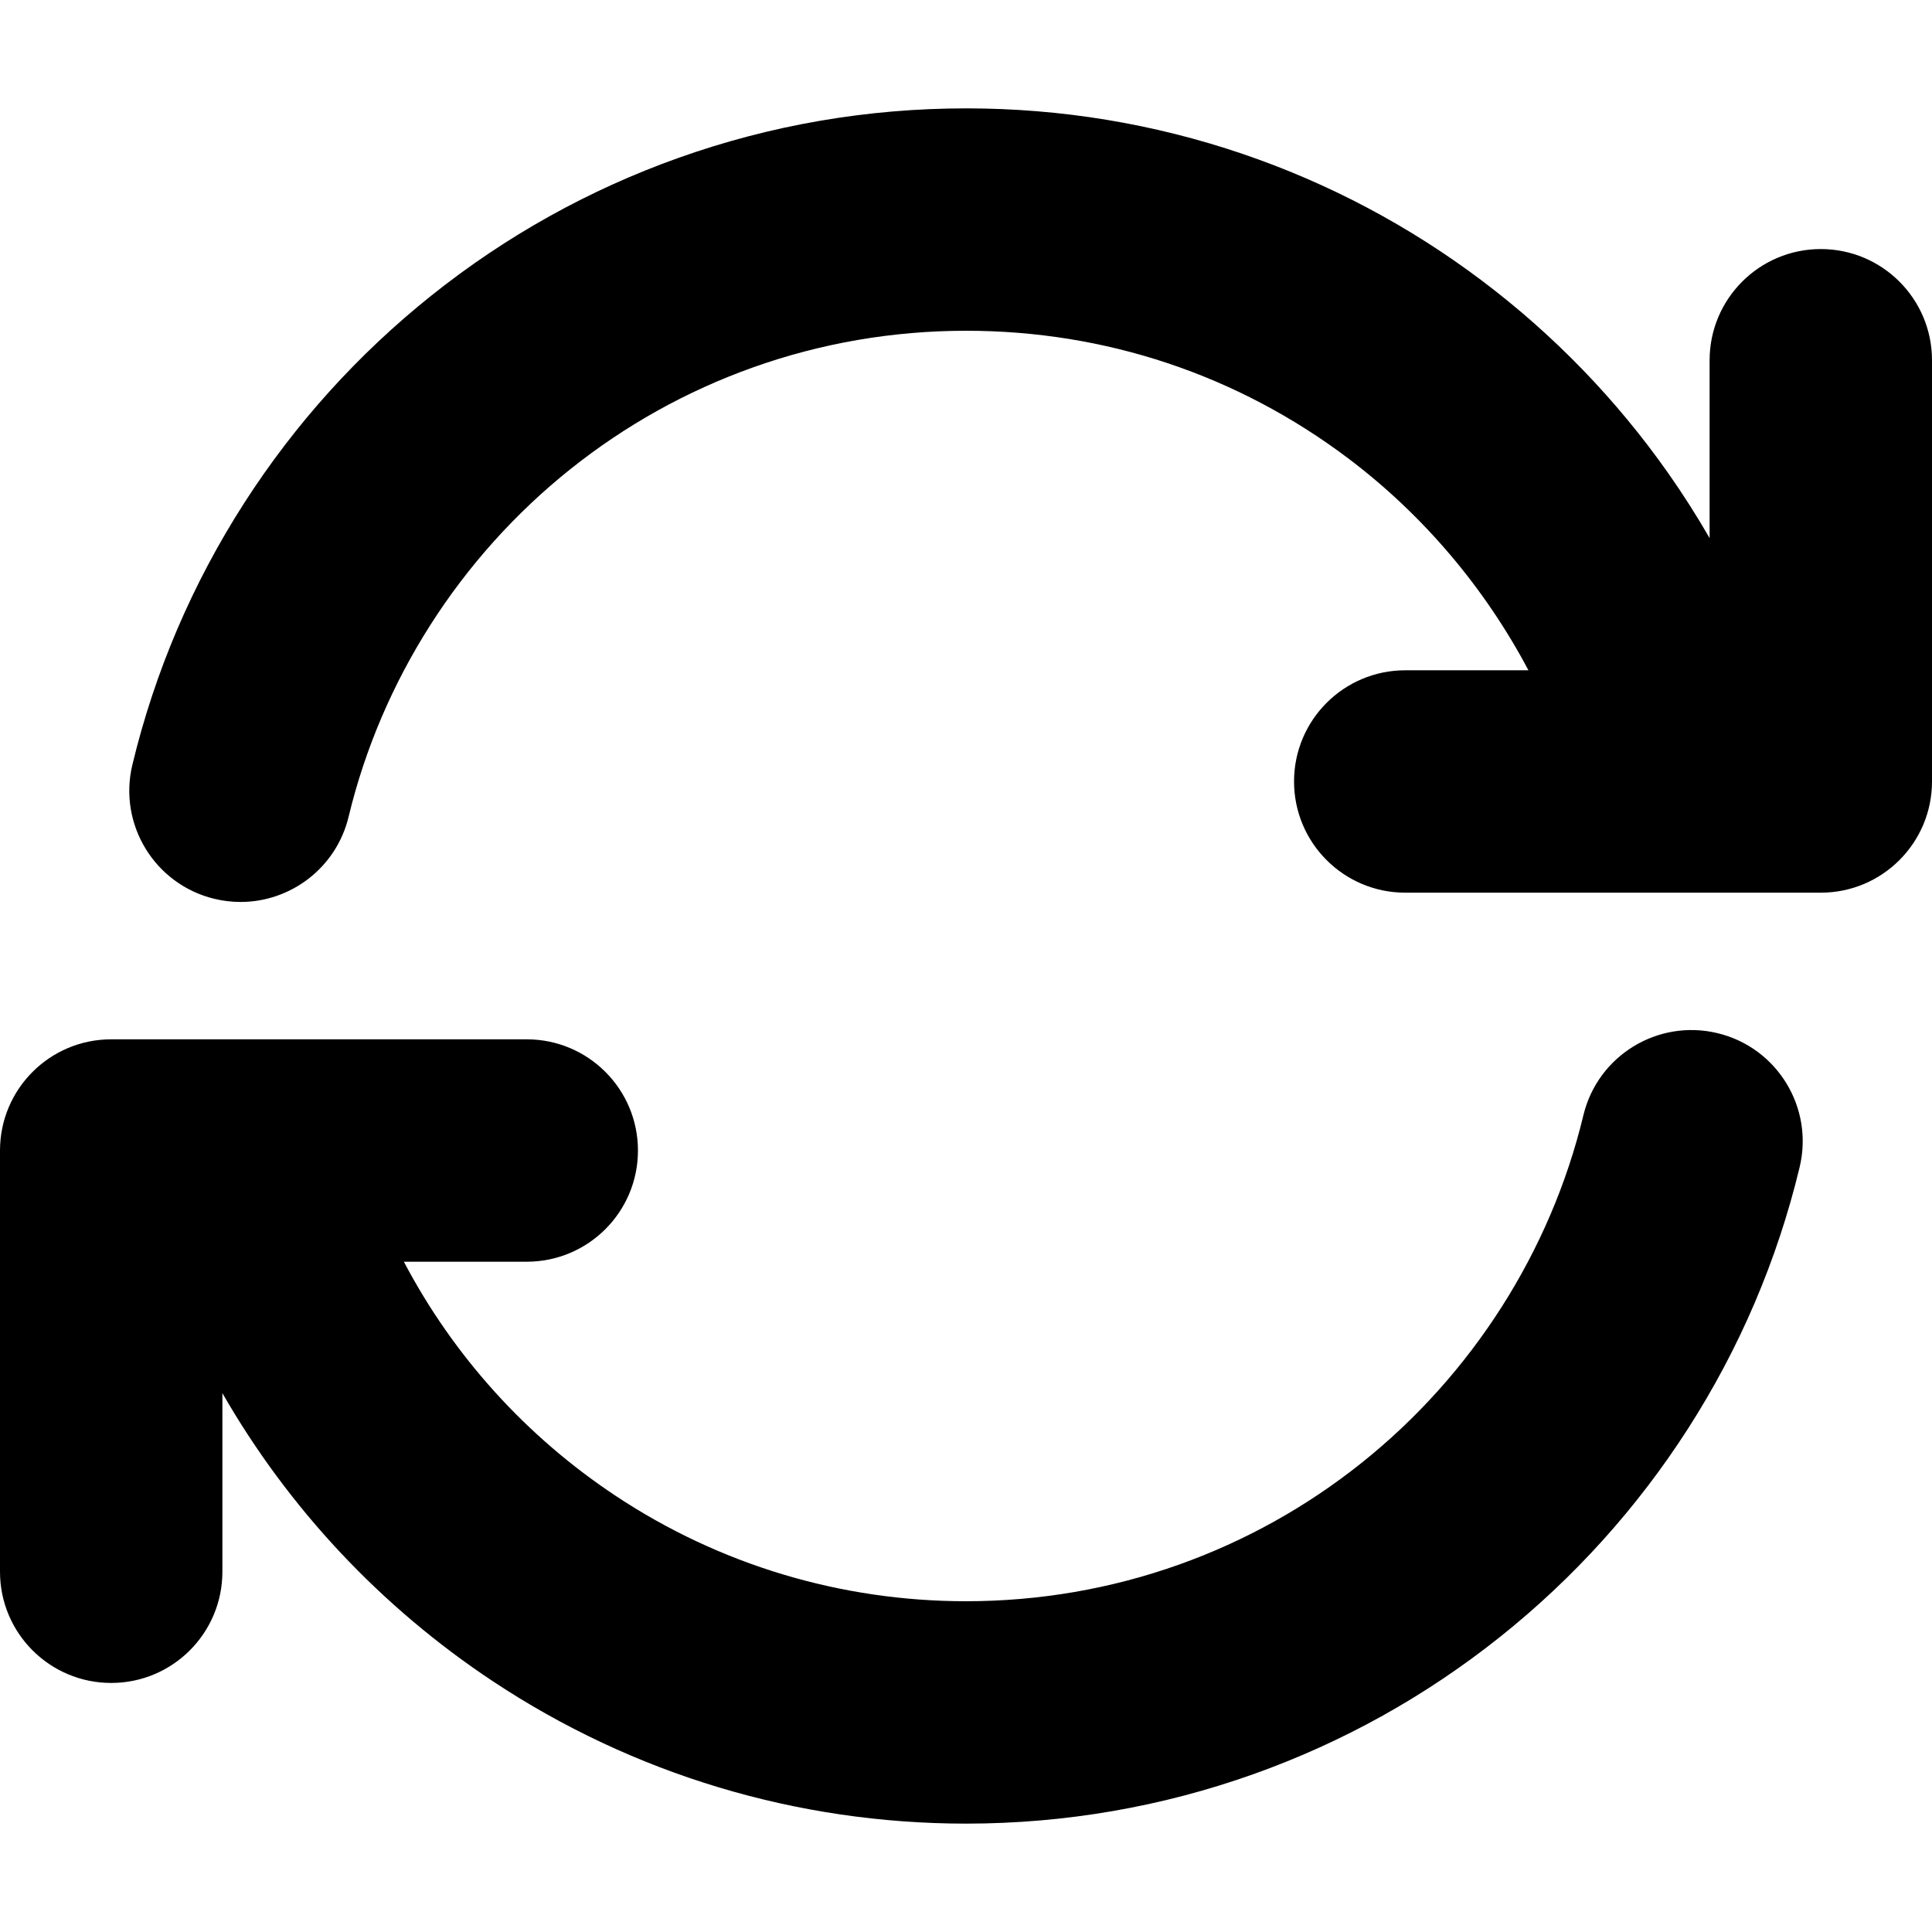
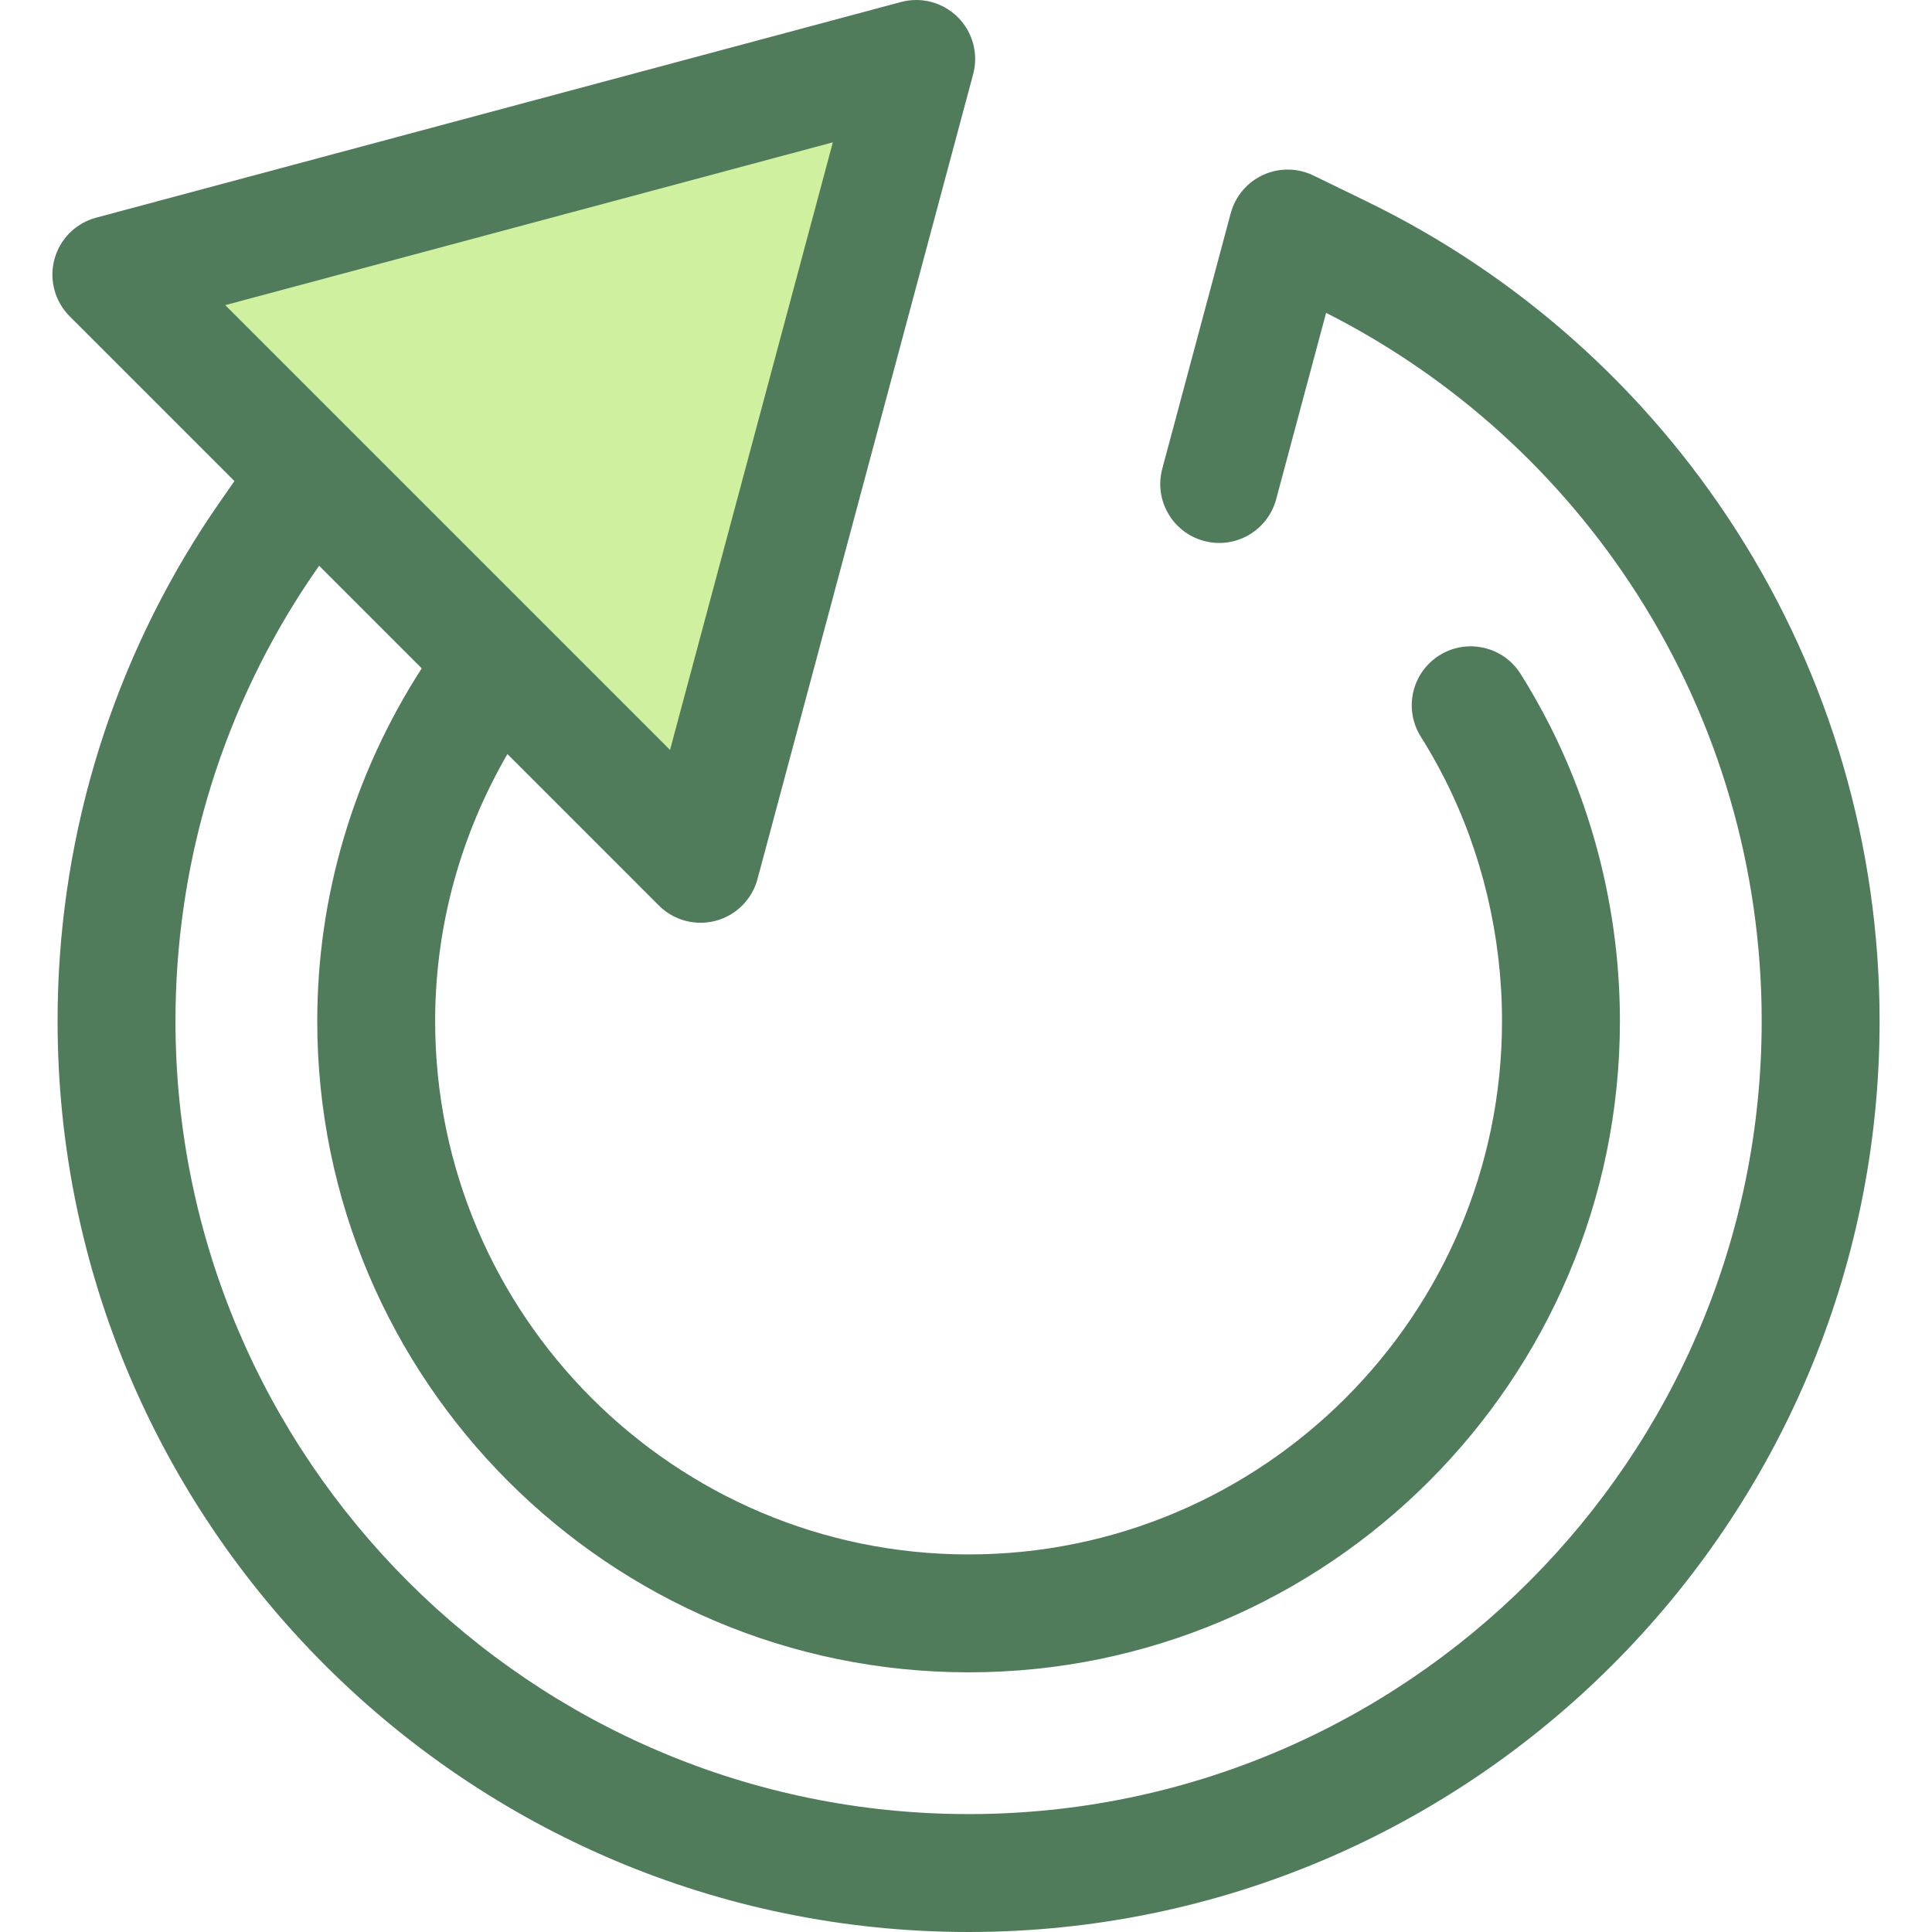
- <svg xmlns="http://www.w3.org/2000/svg" version="1.1" id="Capa_1" x="0px" y="0px" width="912.193px" height="912.193px" viewBox="0 0 912.193 912.193" style="enable-background:new 0 0 912.193 912.193;" xml:space="preserve">
-   <g>
-     <path d="M807.193,170.092v83.973c-6.033-10.458-12.529-20.674-19.512-30.606c-24.436-34.762-54.037-65.357-87.984-90.937   c-34.352-25.885-72.34-46.014-112.908-59.827c-41.957-14.286-85.891-21.529-130.577-21.529c-46.663,0-92.432,7.883-136.03,23.431   c-42.135,15.025-81.295,36.846-116.393,64.858c-34.751,27.735-64.539,60.747-88.534,98.119   c-24.444,38.072-42.191,79.621-52.748,123.492c-6.783,28.19,10.57,56.542,38.761,63.325c4.128,0.993,8.259,1.469,12.325,1.469   c23.705,0,45.21-16.167,51-40.229c15.47-64.292,52.651-122.573,104.694-164.109c26.001-20.751,54.989-36.909,86.16-48.024   c32.249-11.5,66.151-17.331,100.765-17.331c65.672,0,128.018,20.822,180.297,60.214c35.375,26.656,64.541,61.161,85.139,100.095   h-58.166c-28.994,0-52.5,23.505-52.5,52.5s23.506,52.5,52.5,52.5h196.211c28.996,0,52.5-23.505,52.5-52.5V170.092   c0-28.995-23.504-52.5-52.5-52.5C830.699,117.592,807.193,141.097,807.193,170.092z" />
-     <path d="M52.5,794.602c28.995,0,52.5-23.504,52.5-52.5v-84.326c31.275,54.438,74.821,100.955,127.654,135.994   c66.246,43.936,143.417,67.186,223.196,67.254c0.044,0,0.087,0.004,0.13,0.004c0.035,0,0.071-0.002,0.106-0.002   c0.041,0,0.083,0.002,0.124,0.002c0.056,0,0.109-0.004,0.166-0.004c46.524-0.045,92.157-7.924,135.633-23.428   c42.135-15.025,81.295-36.846,116.393-64.857c34.752-27.734,64.539-60.748,88.535-98.119   c24.443-38.072,42.191-79.621,52.748-123.492c6.783-28.189-10.57-56.541-38.762-63.324s-56.541,10.57-63.324,38.76   c-15.471,64.293-52.652,122.574-104.695,164.109c-26,20.75-54.988,36.91-86.16,48.023c-32.217,11.488-66.082,17.318-100.657,17.33   c-59.154-0.023-116.346-17.229-165.398-49.762c-42.3-28.053-76.562-66.006-100.007-110.545h58.028c28.996,0,52.5-23.506,52.5-52.5   c0-28.996-23.505-52.5-52.5-52.5H52.5c-28.995,0-52.5,23.504-52.5,52.5v198.883C0,771.098,23.505,794.602,52.5,794.602z" />
-   </g>
+ <svg xmlns="http://www.w3.org/2000/svg" version="1.1" id="Layer_1" x="0px" y="0px" viewBox="0 0 512.001 512.001" style="enable-background:new 0 0 512.001 512.001;" xml:space="preserve">
+   <path style="fill:#507C5C;" d="M256.686,512.001c-133.123,0-241.427-108.301-241.427-241.422c0-46.509,13.267-91.681,38.367-130.631  c1.411-2.19,2.99-4.541,4.824-7.178l11.751-16.875c2.642-3.796,6.832-6.224,11.437-6.633c4.618-0.406,9.158,1.245,12.429,4.515  l49.264,49.264c5.196,5.198,6.069,13.315,2.093,19.497l-7.502,11.665c-14.788,22.995-22.604,49.404-22.604,76.378  c0,77.946,63.417,141.359,141.365,141.359S398.05,348.523,398.05,270.579c0-22.345-5.244-44.518-15.166-64.122  c-1.939-3.829-4.077-7.61-6.357-11.234c-4.591-7.305-2.393-16.95,4.91-21.542c7.305-4.591,16.949-2.392,21.542,4.91  c2.792,4.441,5.41,9.07,7.783,13.759c12.124,23.957,18.533,51.009,18.533,78.231c0,95.175-77.432,172.604-172.61,172.604  S84.076,365.753,84.076,270.579c0-32.977,9.534-65.233,27.567-93.278l0.689-1.073l-27.158-27.161l-1.08,1.551  c-1.612,2.318-2.987,4.363-4.198,6.244c-21.848,33.902-33.393,73.222-33.393,113.715c0,115.893,94.287,210.177,210.182,210.177  s210.182-94.286,210.182-210.177c0-40.193-11.384-79.262-32.919-112.987c-20.368-31.89-48.853-57.653-82.517-74.675l-13.235,49.39  c-2.234,8.333-10.794,13.284-19.133,11.047c-8.335-2.234-13.281-10.8-11.047-19.133l18.139-67.698  c1.206-4.504,4.362-8.233,8.603-10.169c4.241-1.934,9.127-1.876,13.316,0.162l14.08,6.846  c40.132,19.511,74.063,49.739,98.126,87.412c24.751,38.758,37.833,83.642,37.833,129.805  C498.113,403.7,389.809,512.001,256.686,512.001z" />
+   <polygon style="fill:#CFF09E;" points="185.653,228.922 242.806,15.625 29.509,72.777 " />
+   <path style="fill:#507C5C;" d="M185.654,244.544c-4.09,0-8.08-1.608-11.048-4.576L18.462,83.824c-3.946-3.946-5.488-9.7-4.043-15.09  c1.445-5.391,5.655-9.602,11.047-11.047L238.763,0.533c5.394-1.447,11.143,0.098,15.09,4.043c3.946,3.946,5.488,9.7,4.043,15.09  l-57.153,213.297c-1.445,5.391-5.655,9.602-11.047,11.047C188.36,244.369,187.003,244.544,185.654,244.544z M59.688,80.864  l117.877,117.877l43.147-161.023L59.688,80.864z" />
  <g>
</g>
  <g>
</g>
  <g>
</g>
  <g>
</g>
  <g>
</g>
  <g>
</g>
  <g>
</g>
  <g>
</g>
  <g>
</g>
  <g>
</g>
  <g>
</g>
  <g>
</g>
  <g>
</g>
  <g>
</g>
  <g>
</g>
</svg>
